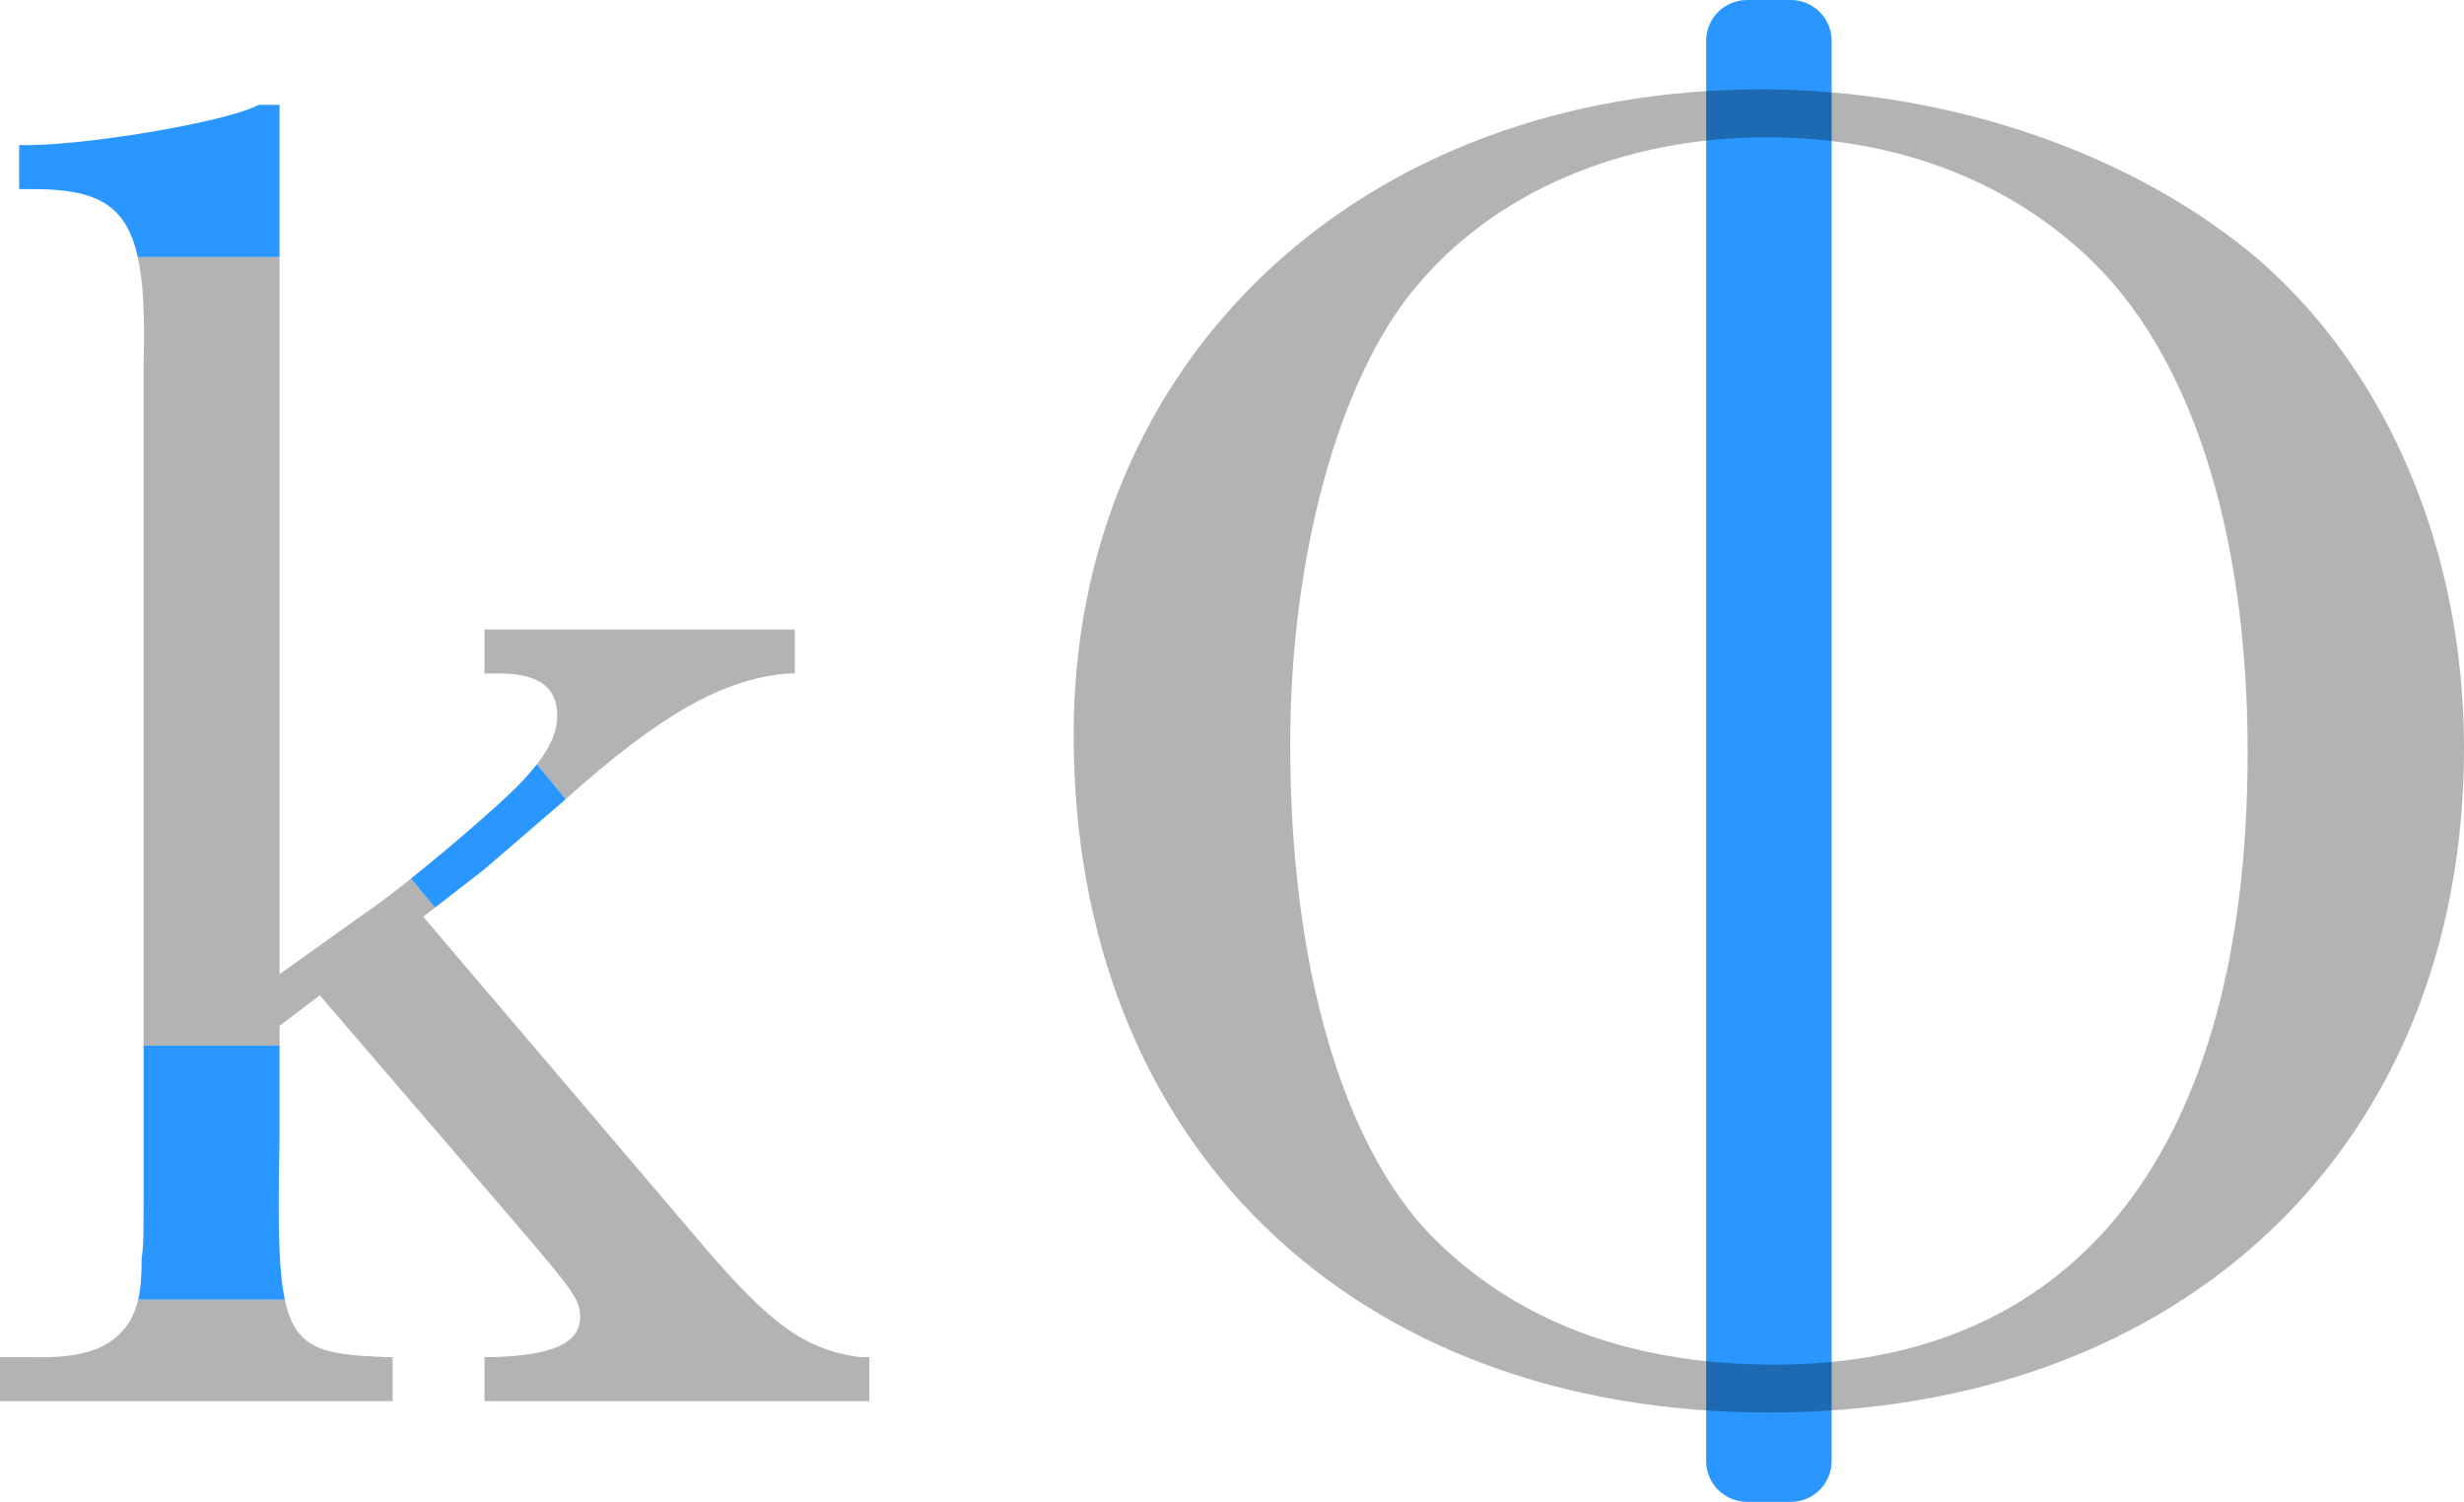
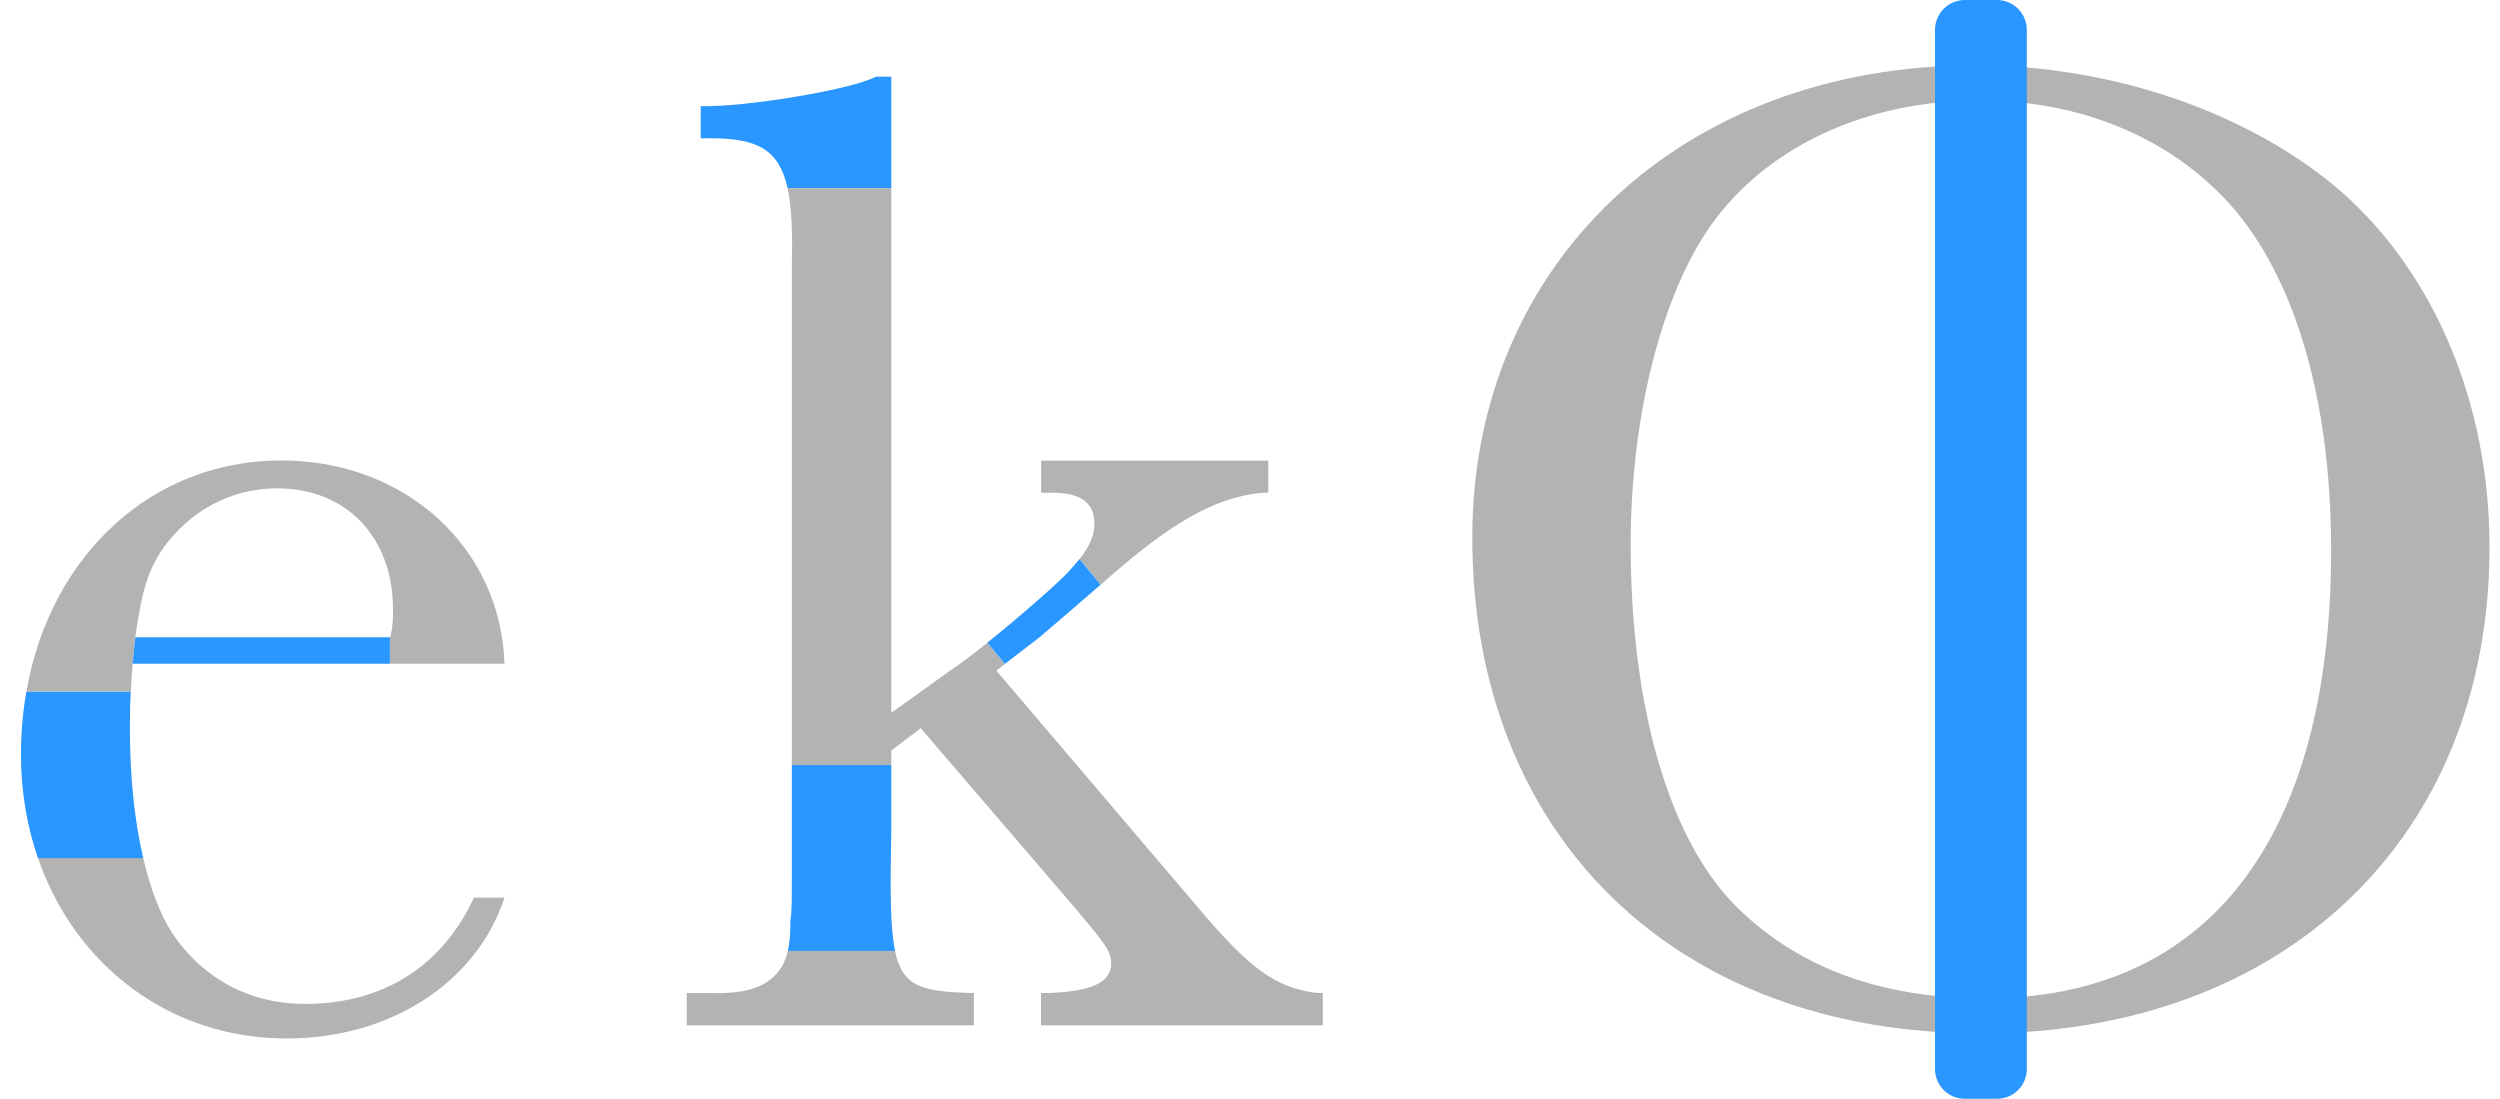
- <svg xmlns="http://www.w3.org/2000/svg" width="1272.44" height="775.62" viewBox="0 0 1272.44 775.62">
-   <defs>
-     <style>.cls-1{isolation:isolate}.cls-2{fill:#b3b3b3}.cls-3,.cls-4{fill:#2997ff}.cls-3{mix-blend-mode:multiply}</style>
-   </defs>
-   <g class="cls-1">
-     <g id="Layer_2">
-       <g id="Layer_1-2">
-         <path d="M1167.62 135.15c66.26 58.35 104.82 150.31 104.82 251.18 0 204.69-144.37 343.13-359 343.13-215.57 0-359-139.43-359-350.06 0-193.81 148.33-333.24 355-333.24 97.99 0 193.91 33.62 258.18 88.99zM730.55 149c-39.55 47.46-64.28 139.43-64.28 235.35 0 113.72 26.7 205.68 72.19 253.15 43.51 44.5 102.84 67.24 178 67.24 157.23 0 244.25-112.73 244.25-316.44 0-114.71-29.67-205.68-82.08-255.12-42.52-40.55-100.86-62.3-166.12-62.3-75.17 0-141.42 28.68-181.96 78.12z" class="cls-2" />
-         <rect width="64.79" height="775.62" x="881.09" class="cls-3" rx="21.1" />
-         <path d="M144.37 54.14H133.5C117.67 63 40.54 75.89 9.89 74.91v22.74h6.92c32.71 0 48.29 7.66 54.36 35.14h73.2z" class="cls-4" />
-         <path d="M67.24 682.07c-8.9 13.84-22.74 19.77-52.41 18.78H0v22.75h202.72v-22.75h-3c-33.12-1.2-47.17-3.87-52.65-29.67H71.39a47.51 47.51 0 0 1-4.15 10.89zM444 700.85c-28.68-4-46.48-16.81-84.05-61.3L218.54 473.42l6.05-4.68-12.37-15c-9.92 7.92-19.26 15-26.31 19.7l-41.54 29.66V132.79h-73.2c2.92 13.24 3.64 31.06 3 54.85V540h70.21v-10.22L165.14 514 267 632.62c28.68 33.63 32.63 38.57 32.63 47.47 0 13.84-14.83 19.78-44.49 20.76h-4.95v22.75h198.75v-22.75z" class="cls-2" />
-         <path d="M406.42 347.83h4v-22.74H250.18v22.74h7.91c19.78 0 29.67 6.92 29.67 21.76 0 7.72-3 15.46-10.49 25.07l14.86 18.06c48.22-43.24 80.77-61.93 114.29-64.89z" class="cls-2" />
-         <path d="M249.19 449.68c5.94-4.94 28.68-24.72 42.52-36.58l.42-.38-14.86-18.06c-2.09 2.69-4.5 5.52-7.31 8.55-7.64 8.33-34.32 31.8-57.74 50.51l12.37 15zM74.16 587.14v30.65c0 16.81 0 26.7-1 31.64 0 10.3-.6 16.73-1.79 21.75h75.73c-3.52-16.57-3.5-42.67-2.73-84V540H74.16z" class="cls-4" />
-       </g>
+ <svg xmlns="http://www.w3.org/2000/svg" id="Layer_1" width="1764.6" height="775.6" viewBox="0 0 1764.6 775.6">
+   <style>.st0{fill:#b3b3b3}.st1{fill:#2997ff}.st2{fill:none}</style>
+   <g id="Layer_2_00000075851372410523756960000015570143705450271671_">
+     <g id="Layer_1-2">
+       <path d="M1652.4 135.1c66.3 58.4 104.8 150.3 104.8 251.2 0 204.7-144.4 343.1-359 343.1-215.6 0-359-139.4-359-350.1 0-193.8 148.3-333.2 355-333.2 98 .1 193.9 33.7 258.2 89zM1215.3 149c-39.6 47.5-64.3 139.4-64.3 235.4 0 113.7 26.7 205.7 72.2 253.1 43.5 44.5 102.8 67.2 178 67.2 157.2 0 244.2-112.7 244.2-316.4 0-114.7-29.7-205.7-82.1-255.1-42.5-40.6-100.9-62.3-166.1-62.3-75.1 0-141.4 28.7-181.9 78.1z" class="st0" />
+       <path d="M1386.9 0h22.6c11.7 0 21.1 9.4 21.1 21.1v733.4c0 11.7-9.4 21.1-21.1 21.1h-22.6c-11.7 0-21.1-9.4-21.1-21.1V21.1c0-11.7 9.5-21.1 21.1-21.1zM629.1 54.1h-10.9c-15.8 8.9-93 21.8-123.6 20.8v22.7h6.9c32.7 0 48.3 7.7 54.4 35.1h73.2V54.1z" class="st1" />
+       <path d="M552 682.1c-8.9 13.8-22.7 19.8-52.4 18.8h-14.9v22.8h202.7v-22.8h-3c-33.1-1.2-47.2-3.9-52.7-29.7H556c-.8 3.8-2.2 7.4-4 10.9zm376.7 18.7c-28.7-4-46.5-16.8-84-61.3L703.3 473.4l6-4.7-12.4-15c-9.9 7.9-19.3 15-26.3 19.7l-41.5 29.7V132.8h-73.2c2.9 13.2 3.6 31.1 3 54.8V540h70.2v-10.2l20.8-15.8 101.8 118.6c28.7 33.6 32.6 38.6 32.6 47.5 0 13.8-14.8 19.8-44.5 20.8h-5v22.8h198.9v-22.8l-5-.1z" class="st0" />
+       <path d="M891.2 347.8h4v-22.7H734.9v22.7h7.9c19.8 0 29.7 6.9 29.7 21.8 0 7.7-3 15.5-10.5 25.1l14.9 18.1c48.2-43.3 80.7-62 114.3-65z" class="st0" />
+       <path d="M733.9 449.7c5.9-4.9 28.7-24.7 42.5-36.6l.4-.4-14.9-18.1c-2.1 2.7-4.5 5.5-7.3 8.5-7.6 8.3-34.3 31.8-57.7 50.5l12.4 15 24.6-18.9zm-175 137.4v30.7c0 16.8 0 26.7-1 31.6 0 10.3-.6 16.7-1.8 21.8h75.7c-3.5-16.6-3.5-42.7-2.7-84V540h-70.2v47.1z" class="st1" />
    </g>
  </g>
+   <path d="M275.5 449.8c1.9-8.4 1.9-13.1 1.9-19.7 0-50.6-32.8-85.3-81.6-85.3-32.8 0-61.9 15.9-80.6 42.2-10.3 15-15 29.1-19.7 62.8h180z" class="st2" />
+   <path d="M93.6 468.5l1.9-18.8c4.7-33.8 9.4-47.8 19.7-62.8 18.8-26.3 47.8-42.2 80.6-42.2 48.8 0 81.6 34.7 81.6 85.3 0 6.6 0 11.3-1.9 19.7h-.3v18.8h80.9C353.3 386 285.8 325 198.6 325c-91.6 0-163.2 67-180 163.2h73.7c.3-5.4.7-11.8 1.3-19.7zm121.9 240.1c-39.4 0-72.2-17.8-93.8-49.7-8.6-13.3-15.6-31.5-20.6-53.3H26.8C53 681.6 119.9 733 202.3 733c73.1 0 134.1-39.4 153.8-99.4h-21.6c-22.4 48.7-64.6 75-119 75z" class="st0" />
+   <path d="M95.5 449.8l-1.9 18.7h181.6v-18.7H95.5zm-3.8 64.7c0-8.1 0-15.4.6-26.2H18.6c-2.5 14.1-3.8 28.8-3.8 44.1 0 26.1 4.2 50.8 12 73.3h74.3c-6.1-26-9.4-57.1-9.4-91.2z" class="st1" />
</svg>
